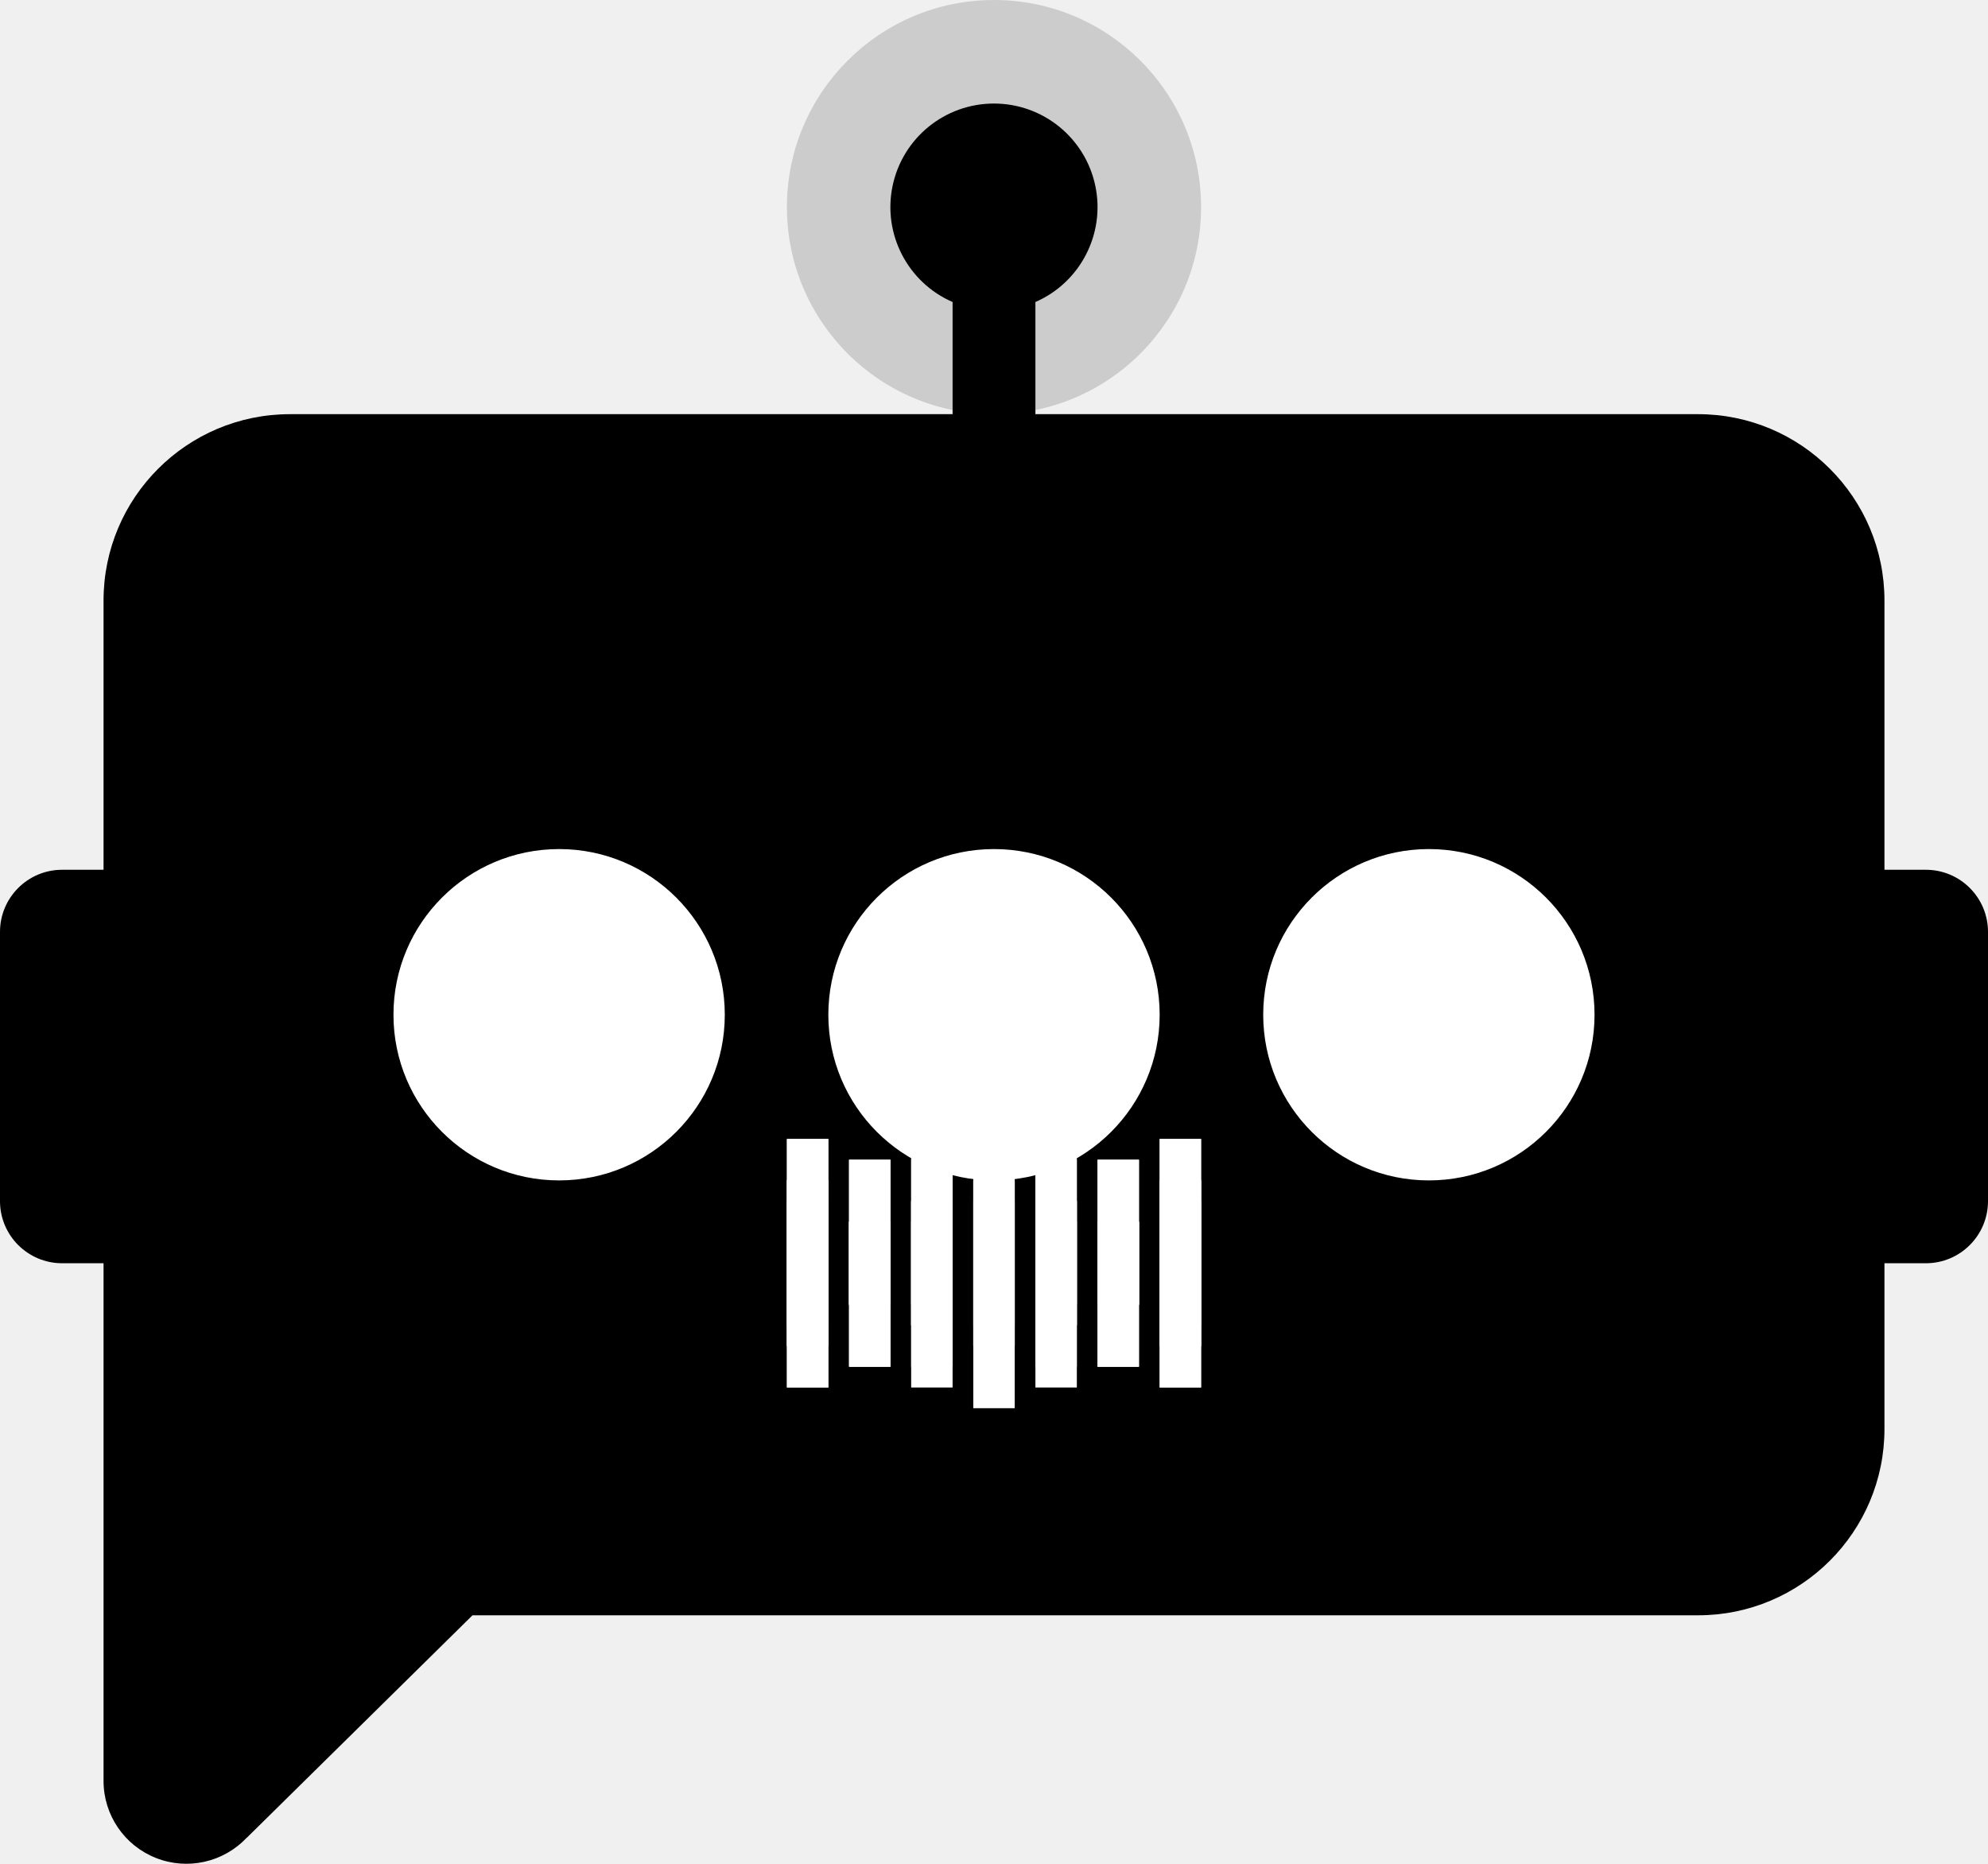
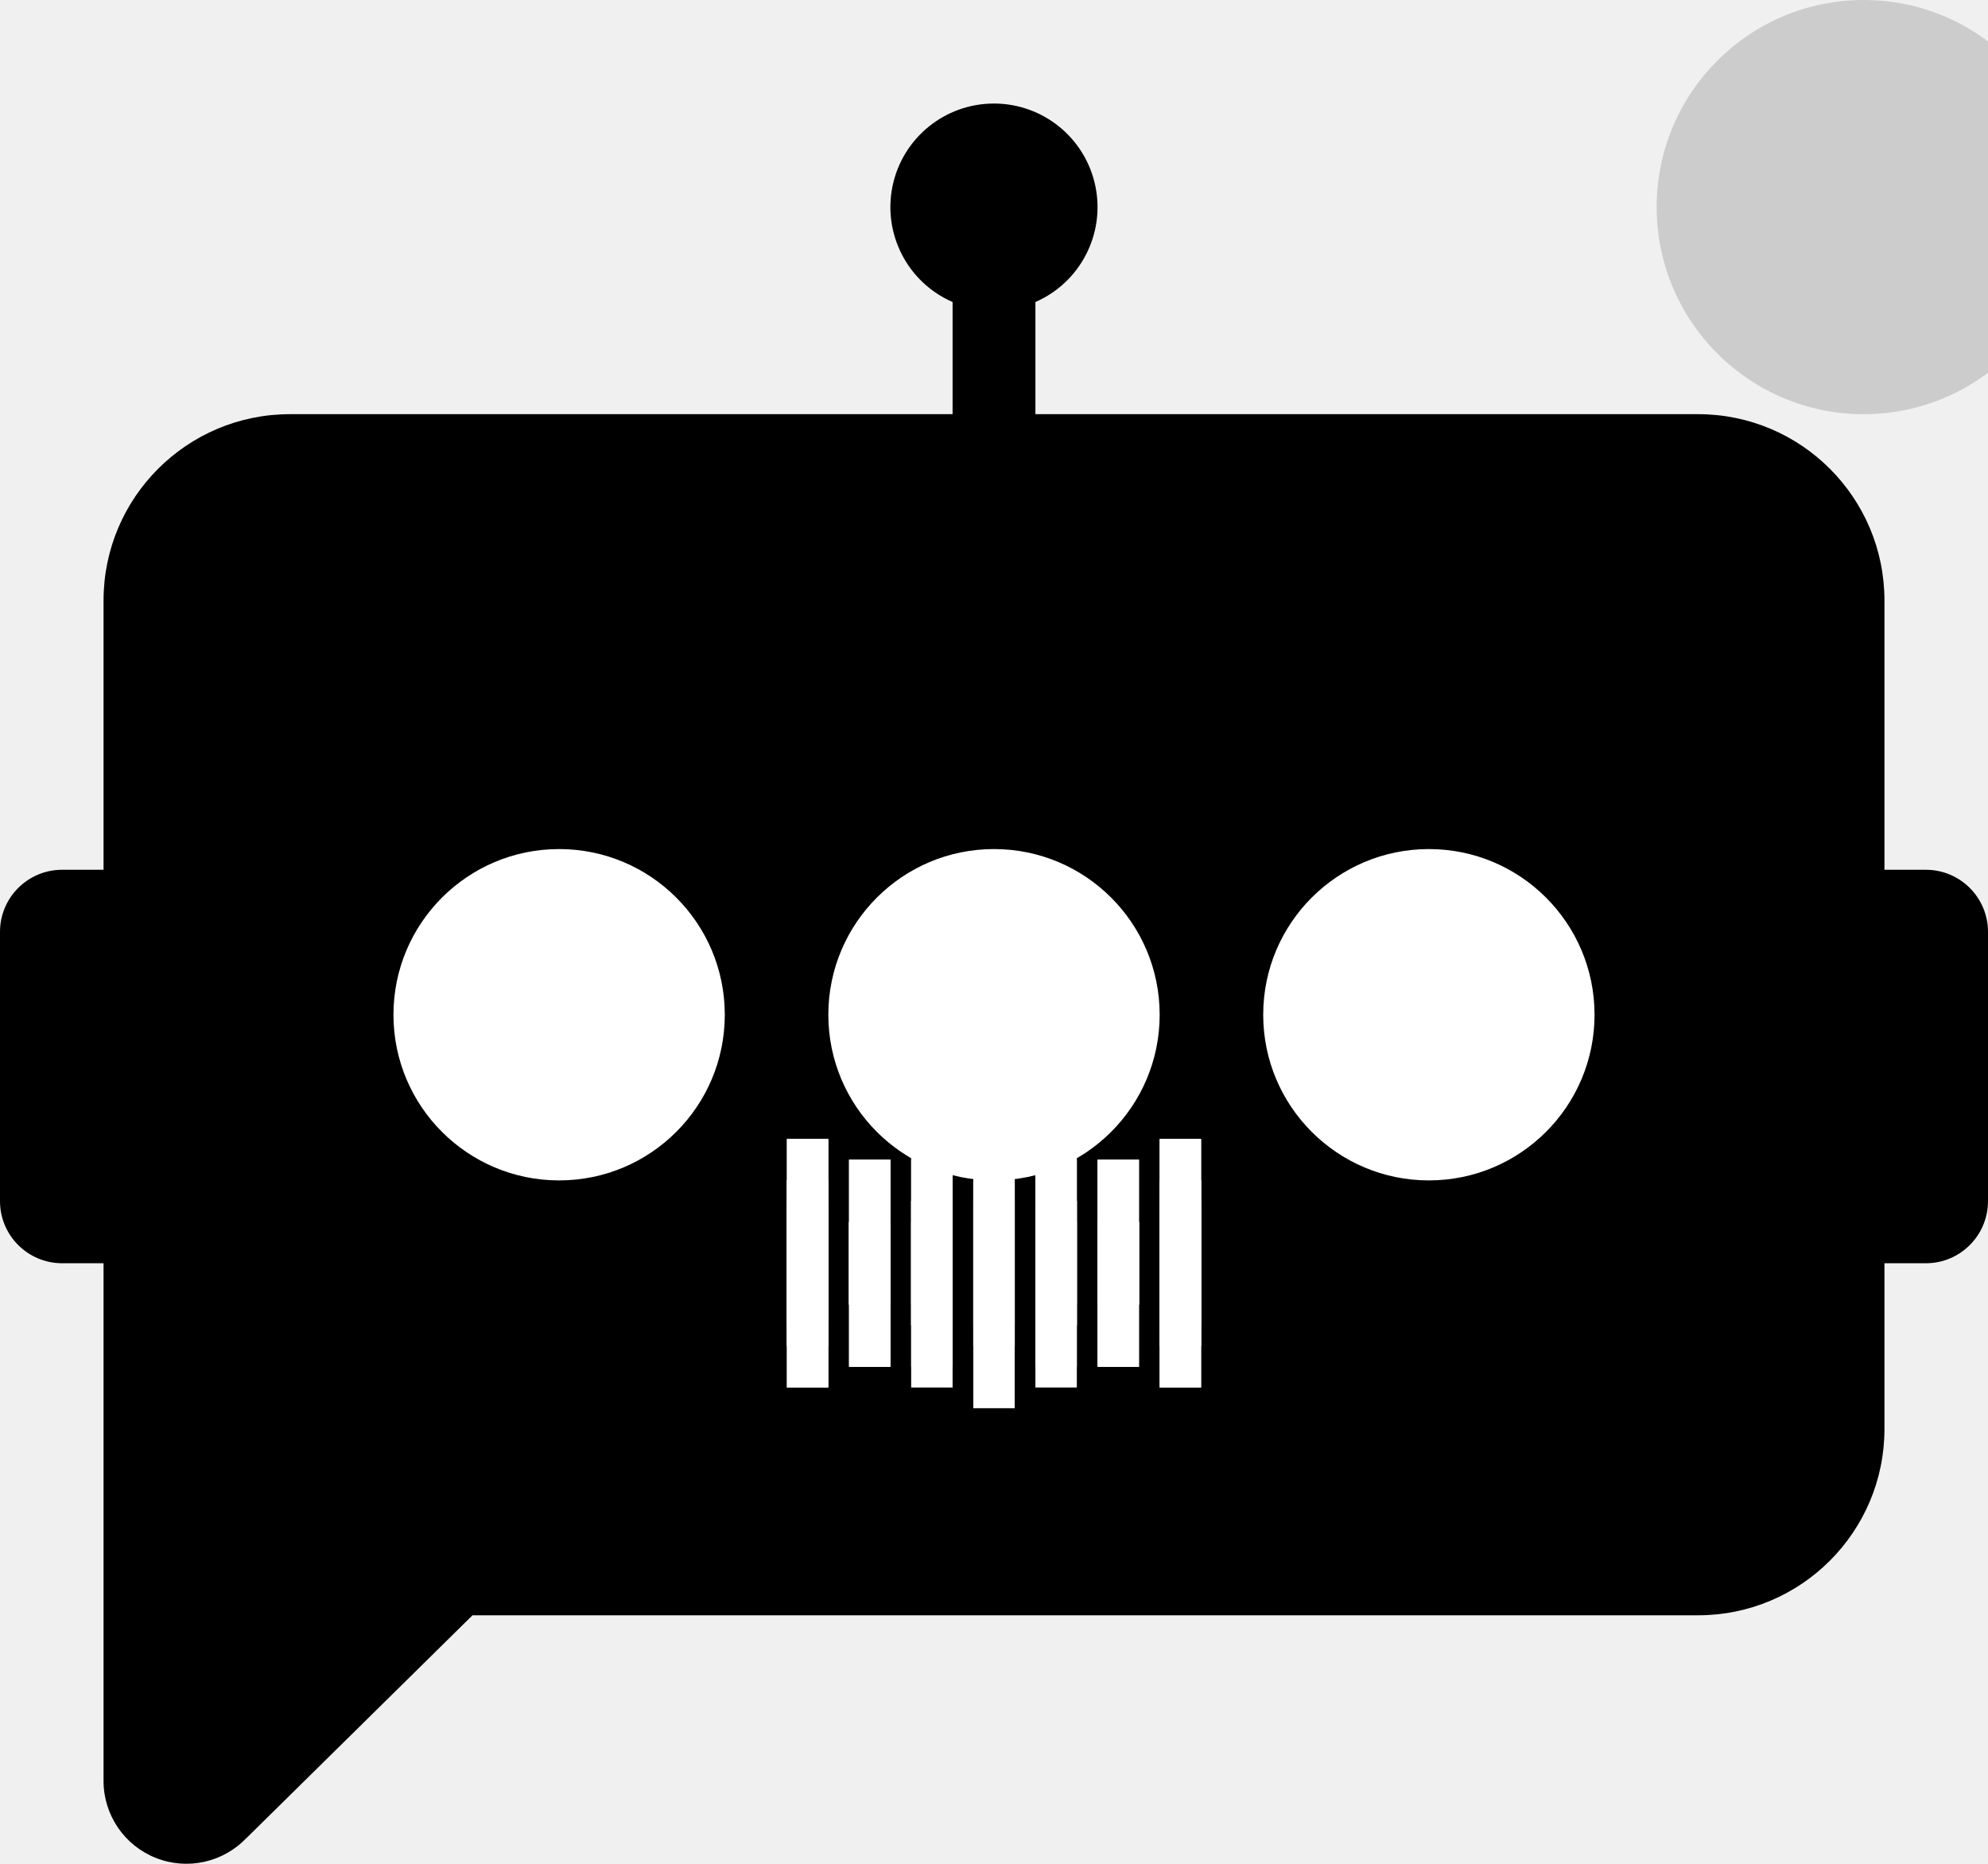
<svg xmlns="http://www.w3.org/2000/svg" fill="none" viewBox="0 0 96 90">
  <g id="logo">
    <path id="antenna" fill="#000" fill-rule="evenodd" d="M50 14.584A5.001 5.001 0 0 0 48 5a5 5 0 0 0-2 9.584V31h4V14.584Z" clip-rule="evenodd" />
    <rect id="left-ear" width="15" height="19" y="42" fill="#000" rx="3" />
    <rect id="right-ear" width="15" height="19" x="81" y="42" fill="#000" rx="3" />
    <path id="chat" fill="#000" fill-rule="evenodd" d="M14 20a9 9 0 0 0-9 9v57a4 4 0 0 0 6.91 2.743l.004.003L22.817 78H82a9 9 0 0 0 9-9V29a9 9 0 0 0-9-9H14Z" clip-rule="evenodd" />
    <circle id="dot-1" cx="27" cy="49" r="8" fill="#fff" />
    <circle id="dot-2" cx="48" cy="49" r="8" fill="#fff" />
    <circle id="dot-3" cx="69" cy="49" r="8" fill="#fff" />
-     <circle id="signal" cx="48" cy="10" r="10" fill="#000" fill-opacity=".15" />
+     <circle id="signal" cx="90" cy="10" r="10" fill="#000" fill-opacity=".15" />
    <g id="mouth-1" fill="#fff">
      <path id="Rectangle 21" d="M38 57h2v8h-2z" />
      <path id="Rectangle 22" d="M47 54h2v14h-2z" />
      <path id="Rectangle 23" d="M44 55h2v12h-2z" />
      <path id="Rectangle 24" d="M50 55h2v12h-2z" />
      <path id="Rectangle 25" d="M53 56h2v10h-2z" />
      <path id="Rectangle 26" d="M41 56h2v10h-2z" />
      <path id="Rectangle 27" d="M56 57h2v8h-2z" />
    </g>
    <g id="mouth-2" fill="#fff">
      <path id="Rectangle 21_2" d="M38 58h2v6h-2z" />
      <path id="Rectangle 22_2" d="M47 57h2v8h-2z" />
      <path id="Rectangle 23_2" d="M44 56h2v10h-2z" />
      <path id="Rectangle 24_2" d="M50 56h2v10h-2z" />
      <path id="Rectangle 25_2" d="M53 59h2v4h-2z" />
      <path id="Rectangle 26_2" d="M41 59h2v4h-2z" />
      <path id="Rectangle 27_2" d="M56 58h2v6h-2z" />
    </g>
    <g id="mouth-3" fill="#fff">
      <path id="Rectangle 21_3" d="M38 57h2v8h-2z" />
      <path id="Rectangle 22_3" d="M47 58h2v6h-2z" />
      <path id="Rectangle 23_3" d="M44 59h2v4h-2z" />
      <path id="Rectangle 24_3" d="M50 59h2v4h-2z" />
      <path id="Rectangle 25_3" d="M53 56h2v10h-2z" />
      <path id="Rectangle 26_3" d="M41 56h2v10h-2z" />
      <path id="Rectangle 27_3" d="M56 57h2v8h-2z" />
    </g>
    <g id="mouth-4" fill="#fff">
      <path id="Rectangle 21_4" d="M38 55h2v12h-2z" />
      <path id="Rectangle 22_4" d="M47 57h2v8h-2z" />
      <path id="Rectangle 23_4" d="M41 59h2v4h-2z" />
      <path id="Rectangle 24_4" d="M53 59h2v4h-2z" />
      <path id="Rectangle 25_4" d="M50 58h2v6h-2z" />
      <path id="Rectangle 26_4" d="M44 58h2v6h-2z" />
      <path id="Rectangle 27_4" d="M56 55h2v12h-2z" />
    </g>
    <g id="mouth-5" fill="#fff">
      <path id="Rectangle 21_5" d="M38 55h2v12h-2z" />
      <path id="Rectangle 22_5" d="M47 57h2v8h-2z" />
      <path id="Rectangle 23_5" d="M41 59h2v4h-2z" />
      <path id="Rectangle 24_5" d="M53 59h2v4h-2z" />
      <path id="Rectangle 25_5" d="M50 58h2v6h-2z" />
      <path id="Rectangle 26_5" d="M44 58h2v6h-2z" />
      <path id="Rectangle 27_5" d="M56 55h2v12h-2z" />
    </g>
  </g>
</svg>
